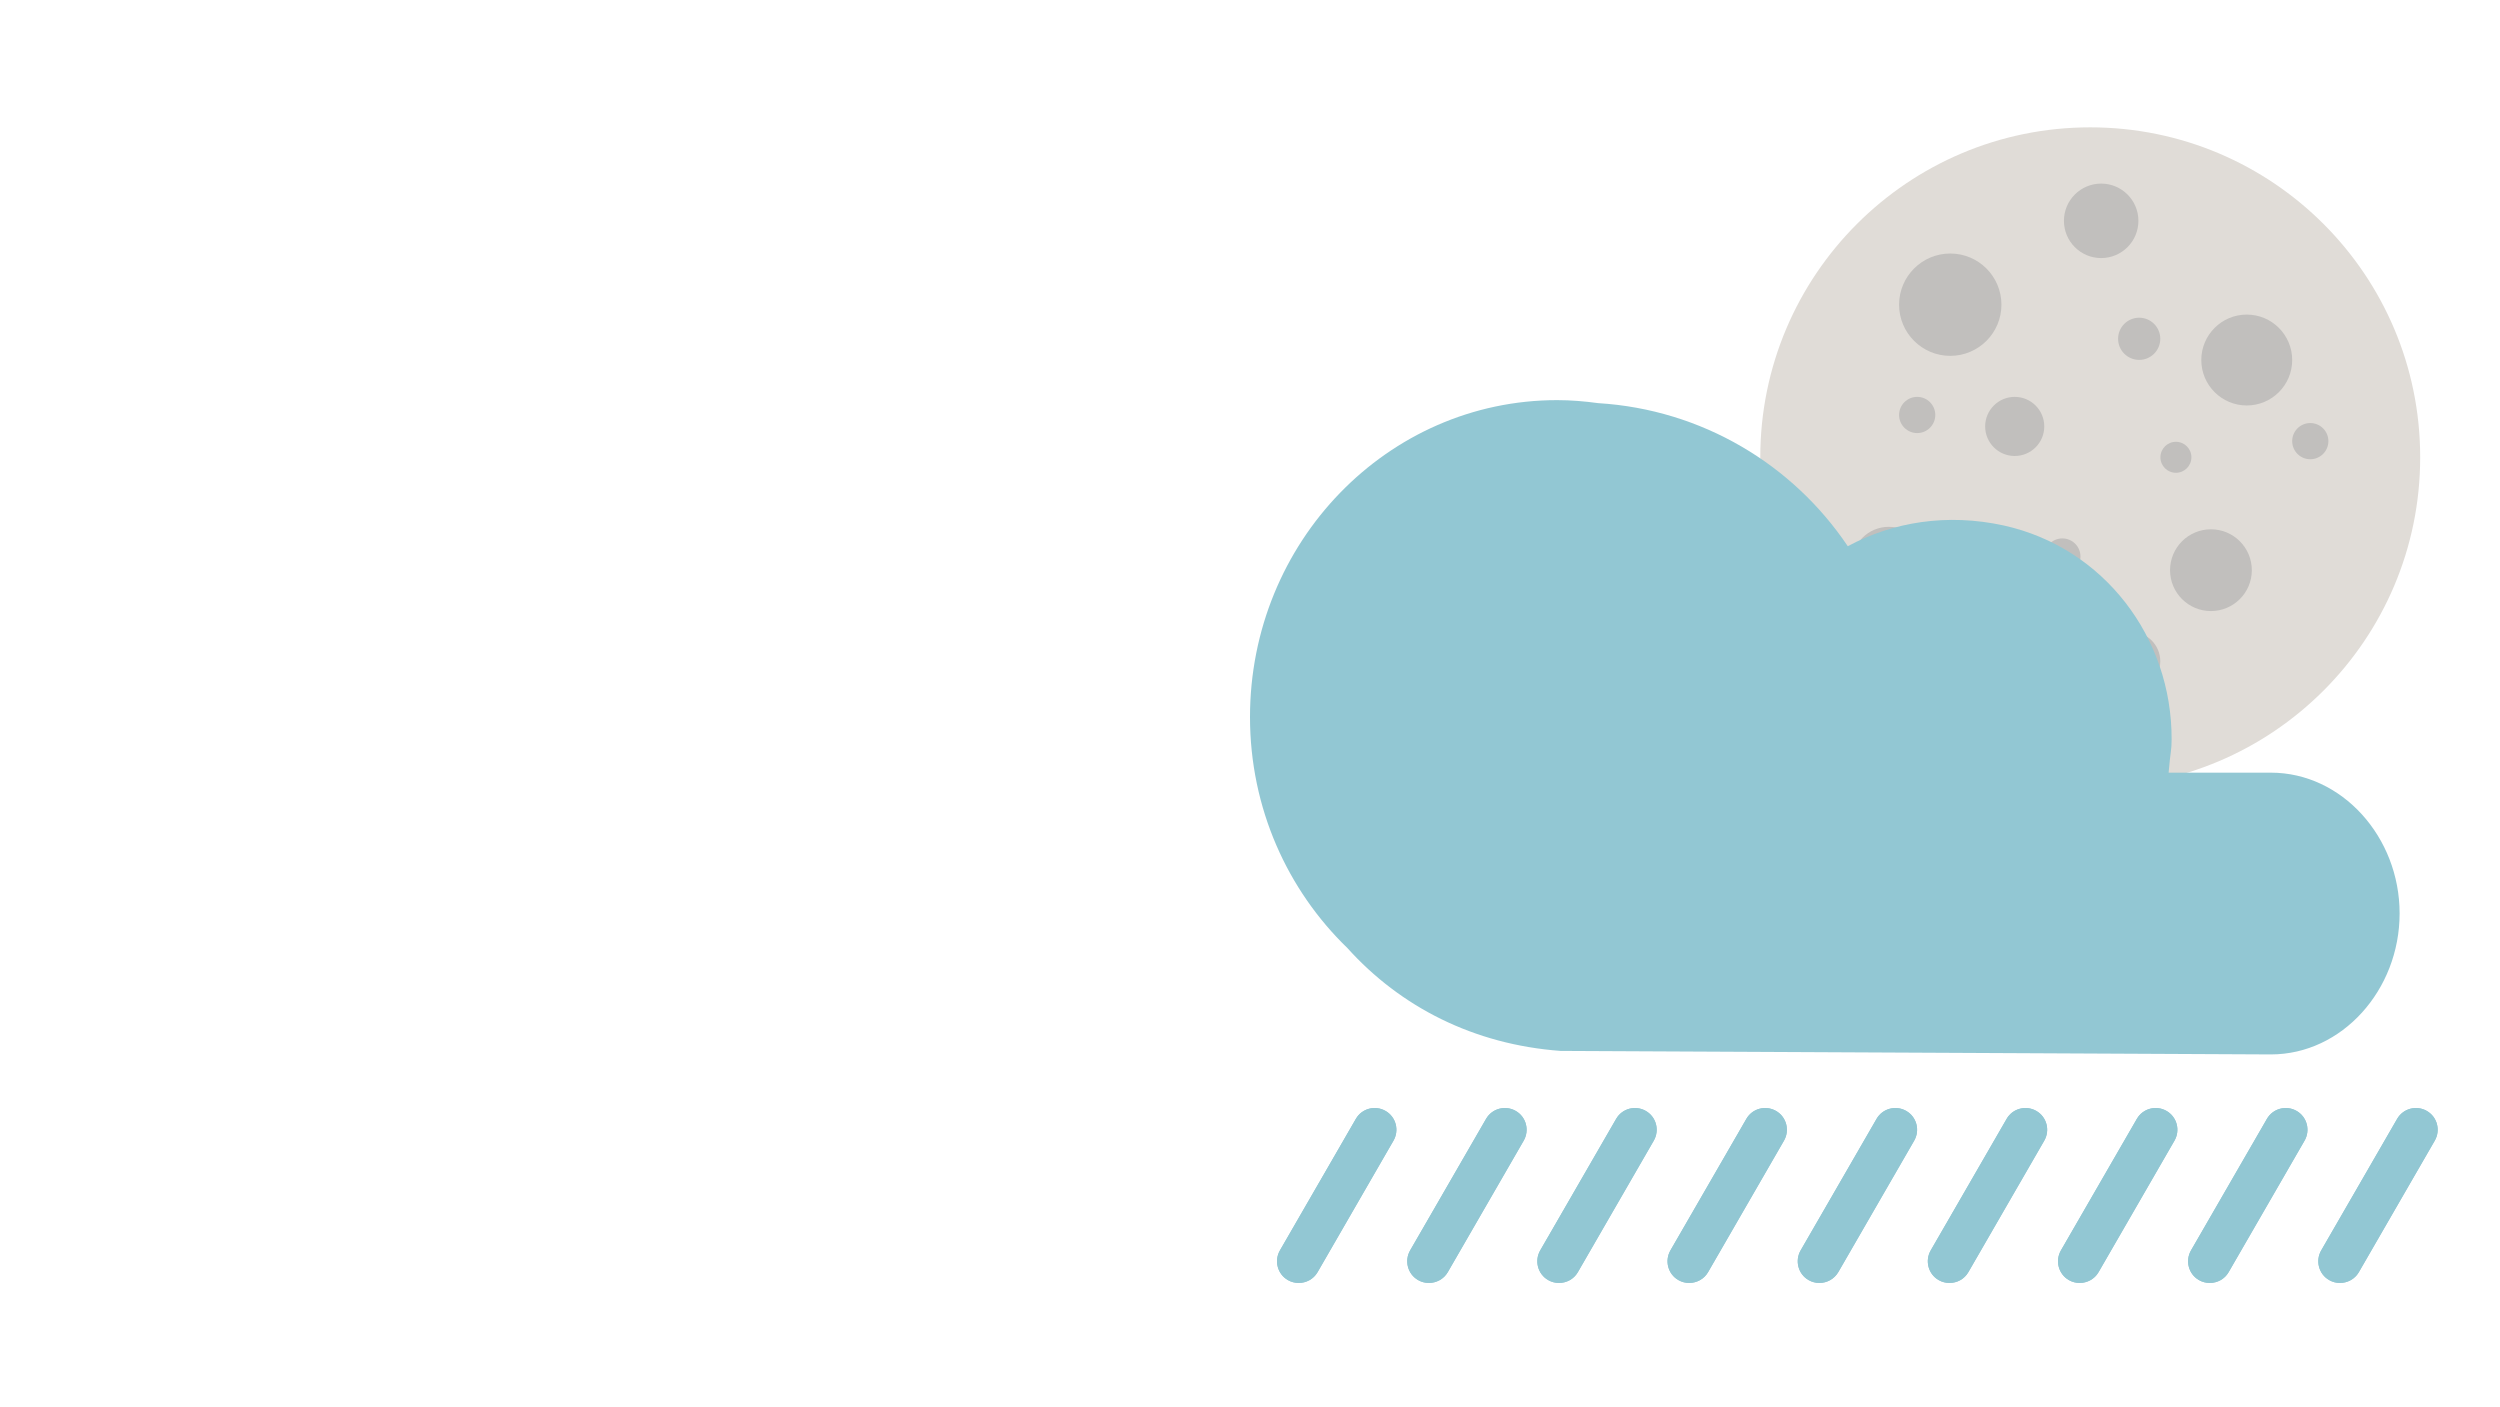
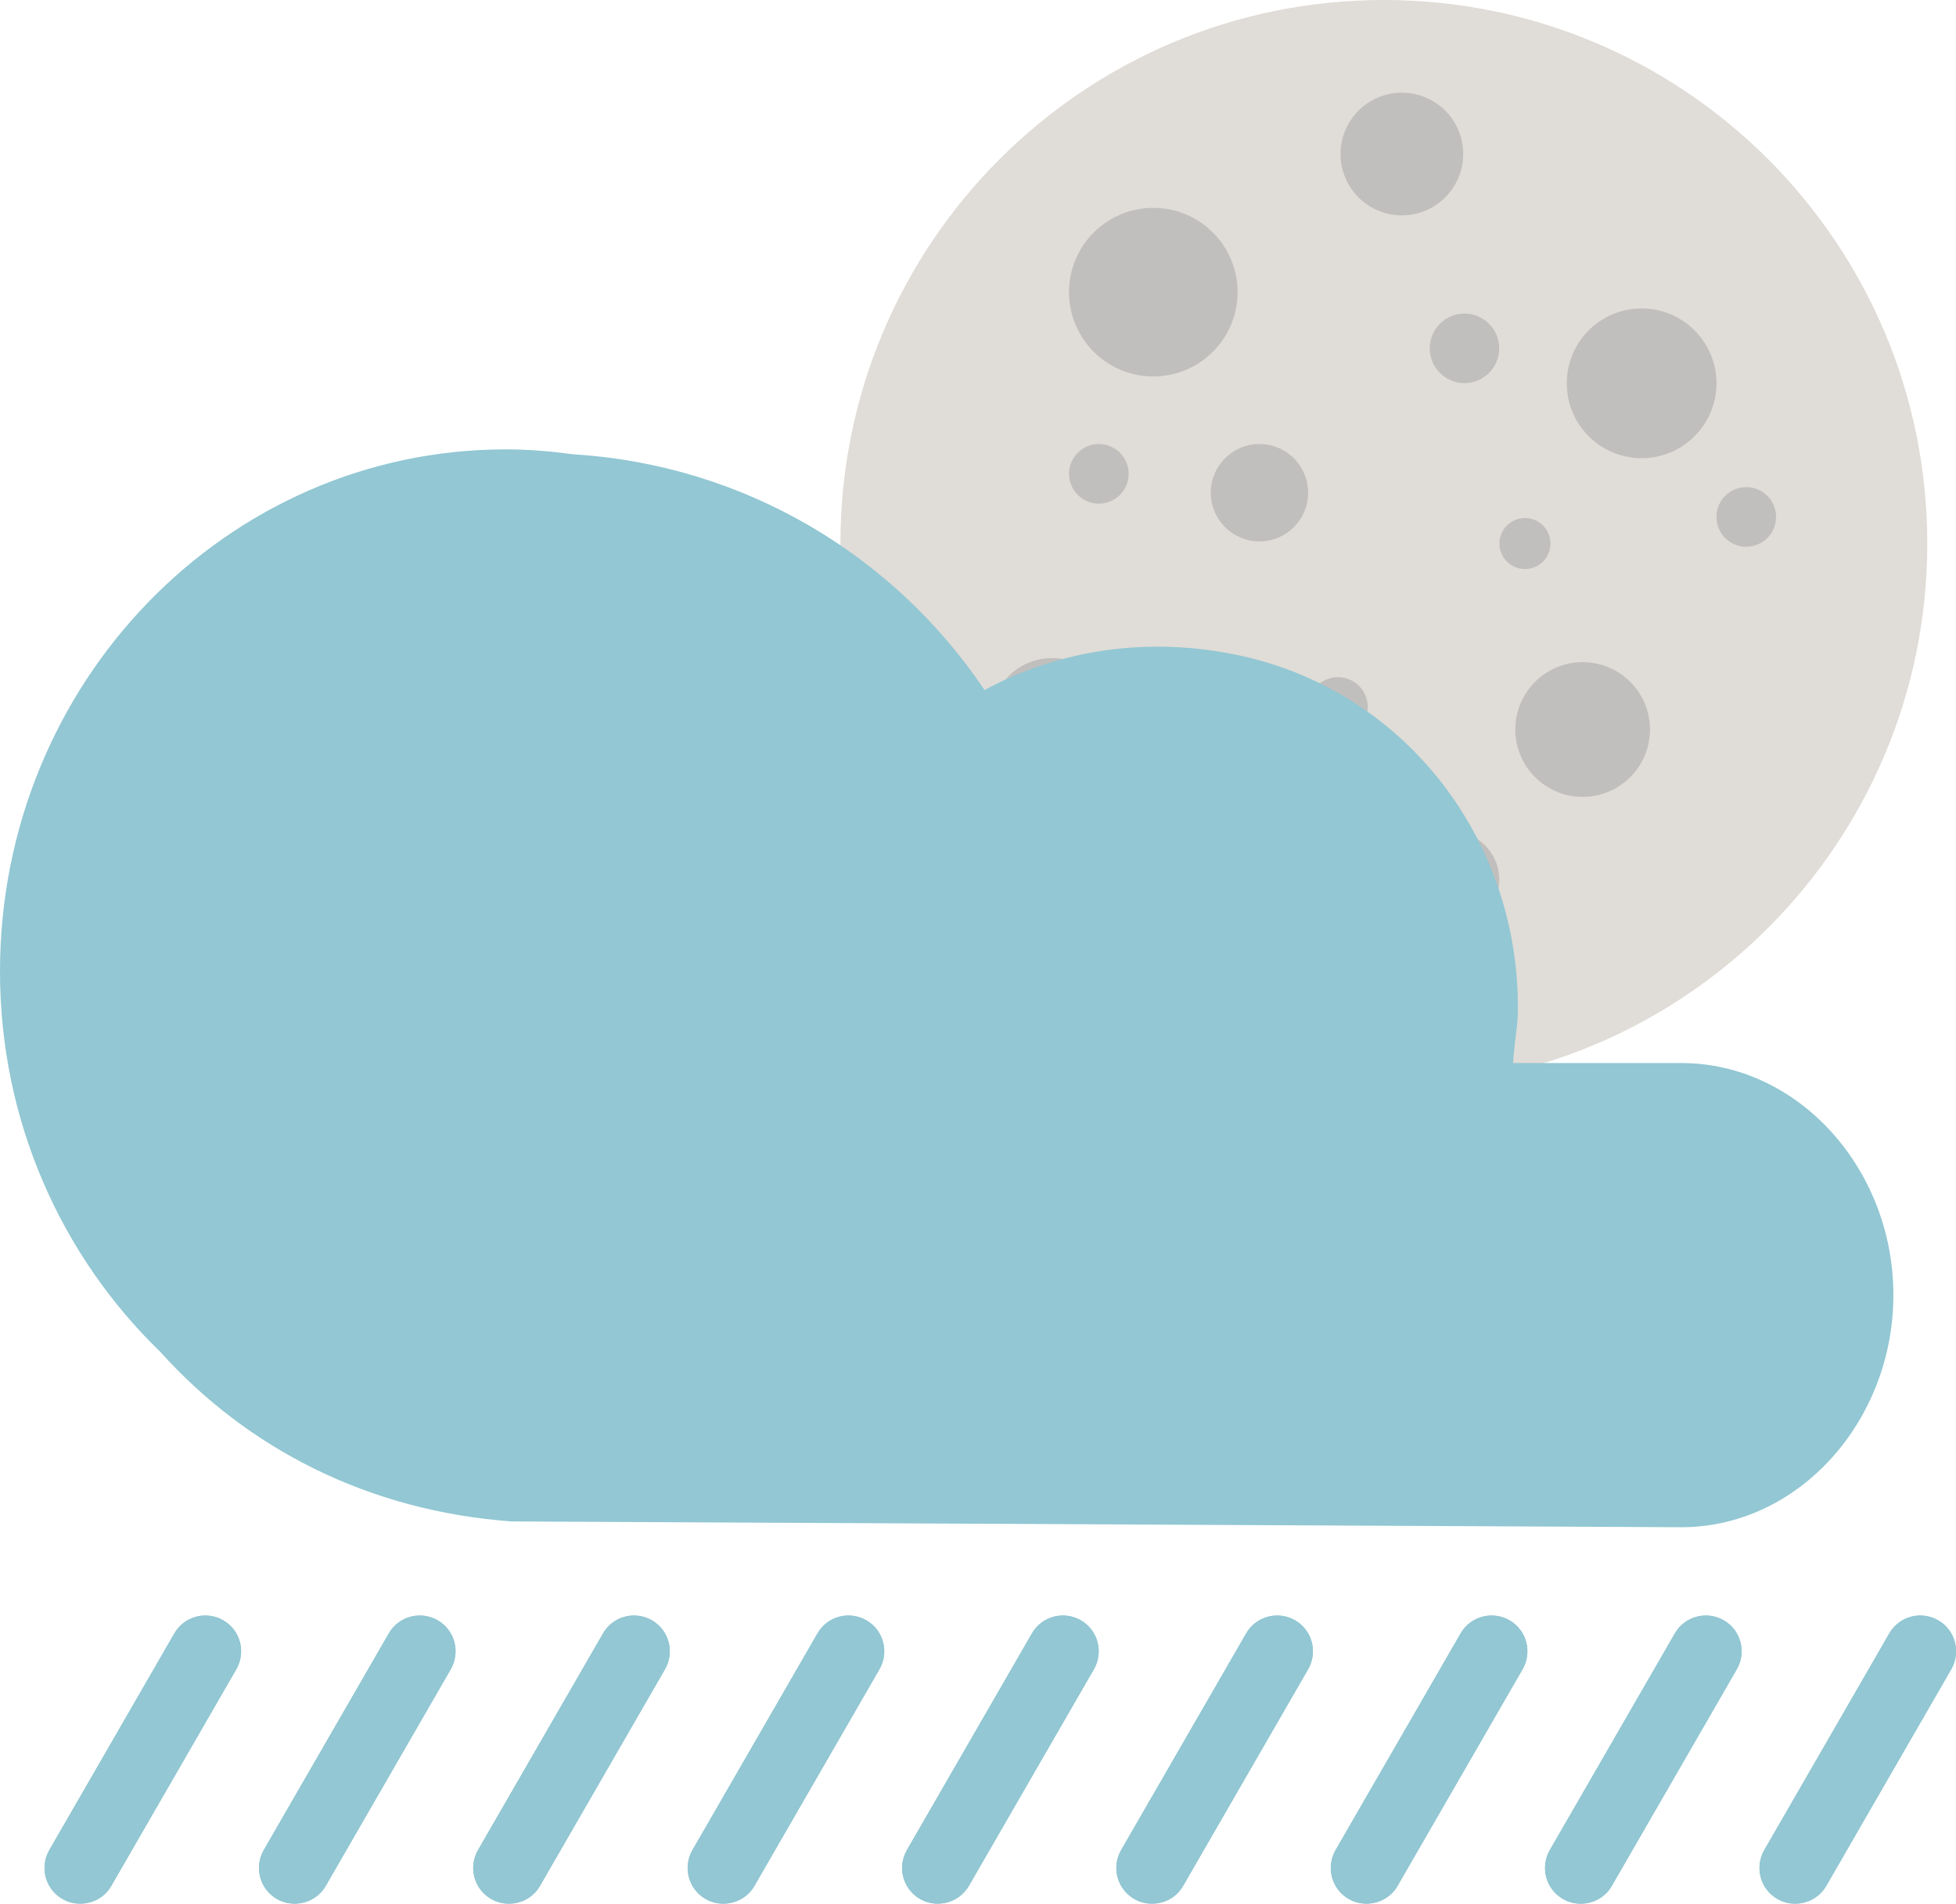
- <svg xmlns="http://www.w3.org/2000/svg" version="1.1" id="Layer_1" x="0px" y="0px" viewBox="0 0 1920 1080" enable-background="new 0 0 1920 1080" xml:space="preserve">
+ <svg xmlns="http://www.w3.org/2000/svg" version="1.1" id="Layer_1" x="0px" y="0px" viewBox="960 97.8 912.1 887.5" enable-background="new 960 97.8 912.1 887.5" xml:space="preserve">
  <path id="SVGCleanerId_0" fill="#92C7D3" d="M1197.3,985.3c-2.9,0-5.7-0.7-8.3-2.2c-8-4.6-10.7-14.8-6.1-22.8l58.3-101  c4.6-8,14.8-10.7,22.8-6.1c8,4.6,10.7,14.8,6.1,22.8l-58.3,101C1208.7,982.4,1203.1,985.3,1197.3,985.3z" />
  <path id="SVGCleanerId_1" fill="#92C7D3" d="M1297.3,985.3c-2.9,0-5.7-0.7-8.3-2.2c-8-4.6-10.7-14.8-6.1-22.8l58.3-101  c4.6-8,14.8-10.7,22.8-6.1c8,4.6,10.7,14.8,6.1,22.8l-58.3,101C1308.7,982.4,1303,985.3,1297.3,985.3z" />
  <path id="SVGCleanerId_2" fill="#92C7D3" d="M997.4,985.3c-2.9,0-5.7-0.7-8.3-2.2c-8-4.6-10.7-14.8-6.1-22.8l58.3-101  c4.6-8,14.8-10.7,22.8-6.1c8,4.6,10.7,14.8,6.1,22.8l-58.3,101C1008.8,982.4,1003.2,985.3,997.4,985.3z" />
  <path id="SVGCleanerId_3" fill="#92C7D3" d="M1097.4,985.3c-2.9,0-5.7-0.7-8.3-2.2c-8-4.6-10.7-14.8-6.1-22.8l58.3-101  c4.6-8,14.8-10.7,22.8-6.1c8,4.6,10.7,14.8,6.1,22.8l-58.3,101C1108.8,982.4,1103.1,985.3,1097.4,985.3z" />
  <path id="SVGCleanerId_4" fill="#92C7D3" d="M1397.3,985.3c-2.9,0-5.7-0.7-8.3-2.2c-8-4.6-10.7-14.8-6.1-22.8l58.3-101  c4.6-8,14.8-10.7,22.8-6.1c8,4.6,10.7,14.8,6.1,22.8l-58.3,101C1408.6,982.4,1403,985.3,1397.3,985.3z" />
  <path id="SVGCleanerId_5" fill="#92C7D3" d="M1497.2,985.3c-2.9,0-5.7-0.7-8.3-2.2c-8-4.6-10.7-14.8-6.1-22.8l58.3-101  c4.6-8,14.8-10.7,22.8-6.1c8,4.6,10.7,14.8,6.1,22.8l-58.3,101C1508.6,982.4,1503,985.3,1497.2,985.3z" />
  <path id="SVGCleanerId_6" fill="#92C7D3" d="M1597.2,985.3c-2.9,0-5.7-0.7-8.3-2.2c-8-4.6-10.7-14.8-6.1-22.8l58.3-101  c4.6-8,14.8-10.7,22.8-6.1c8,4.6,10.7,14.8,6.1,22.8l-58.3,101C1608.6,982.4,1602.9,985.3,1597.2,985.3z" />
  <path id="SVGCleanerId_7" fill="#92C7D3" d="M1697.1,985.3c-2.9,0-5.7-0.7-8.3-2.2c-8-4.6-10.7-14.8-6.1-22.8l58.3-101  c4.6-8,14.8-10.7,22.8-6.1c8,4.6,10.7,14.8,6.1,22.8l-58.3,101C1708.5,982.4,1702.9,985.3,1697.1,985.3z" />
  <path id="SVGCleanerId_8" fill="#92C7D3" d="M1797.1,985.3c-2.9,0-5.7-0.7-8.3-2.2c-8-4.6-10.7-14.8-6.1-22.8l58.3-101  c4.6-8,14.8-10.7,22.8-6.1c8,4.6,10.7,14.8,6.1,22.8l-58.3,101C1808.5,982.4,1802.8,985.3,1797.1,985.3z" />
  <g>
    <path id="SVGCleanerId_0_1_" fill="#92C7D3" d="M1197.3,985.3c-2.9,0-5.7-0.7-8.3-2.2c-8-4.6-10.7-14.8-6.1-22.8l58.3-101   c4.6-8,14.8-10.7,22.8-6.1c8,4.6,10.7,14.8,6.1,22.8l-58.3,101C1208.7,982.4,1203.1,985.3,1197.3,985.3z" />
  </g>
  <g>
    <path id="SVGCleanerId_1_1_" fill="#92C7D3" d="M1297.3,985.3c-2.9,0-5.7-0.7-8.3-2.2c-8-4.6-10.7-14.8-6.1-22.8l58.3-101   c4.6-8,14.8-10.7,22.8-6.1c8,4.6,10.7,14.8,6.1,22.8l-58.3,101C1308.7,982.4,1303,985.3,1297.3,985.3z" />
  </g>
  <g>
    <path id="SVGCleanerId_2_1_" fill="#92C7D3" d="M997.4,985.3c-2.9,0-5.7-0.7-8.3-2.2c-8-4.6-10.7-14.8-6.1-22.8l58.3-101   c4.6-8,14.8-10.7,22.8-6.1c8,4.6,10.7,14.8,6.1,22.8l-58.3,101C1008.8,982.4,1003.2,985.3,997.4,985.3z" />
  </g>
  <g>
    <path id="SVGCleanerId_3_1_" fill="#92C7D3" d="M1097.4,985.3c-2.9,0-5.7-0.7-8.3-2.2c-8-4.6-10.7-14.8-6.1-22.8l58.3-101   c4.6-8,14.8-10.7,22.8-6.1c8,4.6,10.7,14.8,6.1,22.8l-58.3,101C1108.8,982.4,1103.1,985.3,1097.4,985.3z" />
  </g>
  <g>
    <path id="SVGCleanerId_4_1_" fill="#92C7D3" d="M1397.3,985.3c-2.9,0-5.7-0.7-8.3-2.2c-8-4.6-10.7-14.8-6.1-22.8l58.3-101   c4.6-8,14.8-10.7,22.8-6.1c8,4.6,10.7,14.8,6.1,22.8l-58.3,101C1408.6,982.4,1403,985.3,1397.3,985.3z" />
  </g>
  <g>
    <path id="SVGCleanerId_5_1_" fill="#92C7D3" d="M1497.2,985.3c-2.9,0-5.7-0.7-8.3-2.2c-8-4.6-10.7-14.8-6.1-22.8l58.3-101   c4.6-8,14.8-10.7,22.8-6.1c8,4.6,10.7,14.8,6.1,22.8l-58.3,101C1508.6,982.4,1503,985.3,1497.2,985.3z" />
  </g>
  <g>
    <path id="SVGCleanerId_6_1_" fill="#92C7D3" d="M1597.2,985.3c-2.9,0-5.7-0.7-8.3-2.2c-8-4.6-10.7-14.8-6.1-22.8l58.3-101   c4.6-8,14.8-10.7,22.8-6.1c8,4.6,10.7,14.8,6.1,22.8l-58.3,101C1608.6,982.4,1602.9,985.3,1597.2,985.3z" />
  </g>
  <g>
    <path id="SVGCleanerId_7_1_" fill="#92C7D3" d="M1697.1,985.3c-2.9,0-5.7-0.7-8.3-2.2c-8-4.6-10.7-14.8-6.1-22.8l58.3-101   c4.6-8,14.8-10.7,22.8-6.1c8,4.6,10.7,14.8,6.1,22.8l-58.3,101C1708.5,982.4,1702.9,985.3,1697.1,985.3z" />
  </g>
  <g>
    <path id="SVGCleanerId_8_1_" fill="#92C7D3" d="M1797.1,985.3c-2.9,0-5.7-0.7-8.3-2.2c-8-4.6-10.7-14.8-6.1-22.8l58.3-101   c4.6-8,14.8-10.7,22.8-6.1c8,4.6,10.7,14.8,6.1,22.8l-58.3,101C1808.5,982.4,1802.8,985.3,1797.1,985.3z" />
  </g>
  <circle fill="#E0DCD7" cx="1605.3" cy="351.2" r="253.4" />
  <circle fill="#C1BFBD" cx="1497.8" cy="234" r="39.3" />
  <circle fill="#C1BFBD" cx="1547.3" cy="327.5" r="22.7" />
  <circle fill="#C1BFBD" cx="1450.6" cy="433.2" r="28.6" />
  <circle fill="#C1BFBD" cx="1698" cy="437.9" r="31.4" />
  <circle fill="#C1BFBD" cx="1725.5" cy="276.5" r="34.9" />
  <circle fill="#C1BFBD" cx="1472.4" cy="318.7" r="13.9" />
  <circle fill="#C1BFBD" cx="1583.9" cy="427.4" r="13.9" />
  <circle fill="#C1BFBD" cx="1774.3" cy="338.8" r="13.9" />
  <circle fill="#C1BFBD" cx="1642.9" cy="260.2" r="16.2" />
  <circle fill="#C1BFBD" cx="1636.4" cy="507.9" r="22.7" />
  <circle fill="#C1BFBD" cx="1613.7" cy="169.6" r="28.6" />
  <circle fill="#C1BFBD" cx="1549" cy="515.5" r="11.9" />
  <circle fill="#C1BFBD" cx="1671.1" cy="351.2" r="11.9" />
  <path fill="#92C7D3" d="M1744,593.4c-2,0-78.5,0-78.5,0c1.4-16.7,2.3-16.6,2.3-25.5c0.3-78.5-52.2-147.3-128.8-164.3  c-43.7-9.6-85.4-2.7-119.9,15.9c-42.1-62.7-111.9-105-191.8-109.9c-10.3-1.4-20.7-2.3-31.4-2.3c-130.3,0-235.9,109-235.9,243.4  c0,70.1,28.9,133,74.8,177.4c40.6,45.1,97,74.1,163.7,79c0,0,543.5,2.7,545.5,2.7c54.6,0,98.9-49.4,98.9-108.3  C1842.9,642.8,1798.6,593.4,1744,593.4z" />
</svg>
